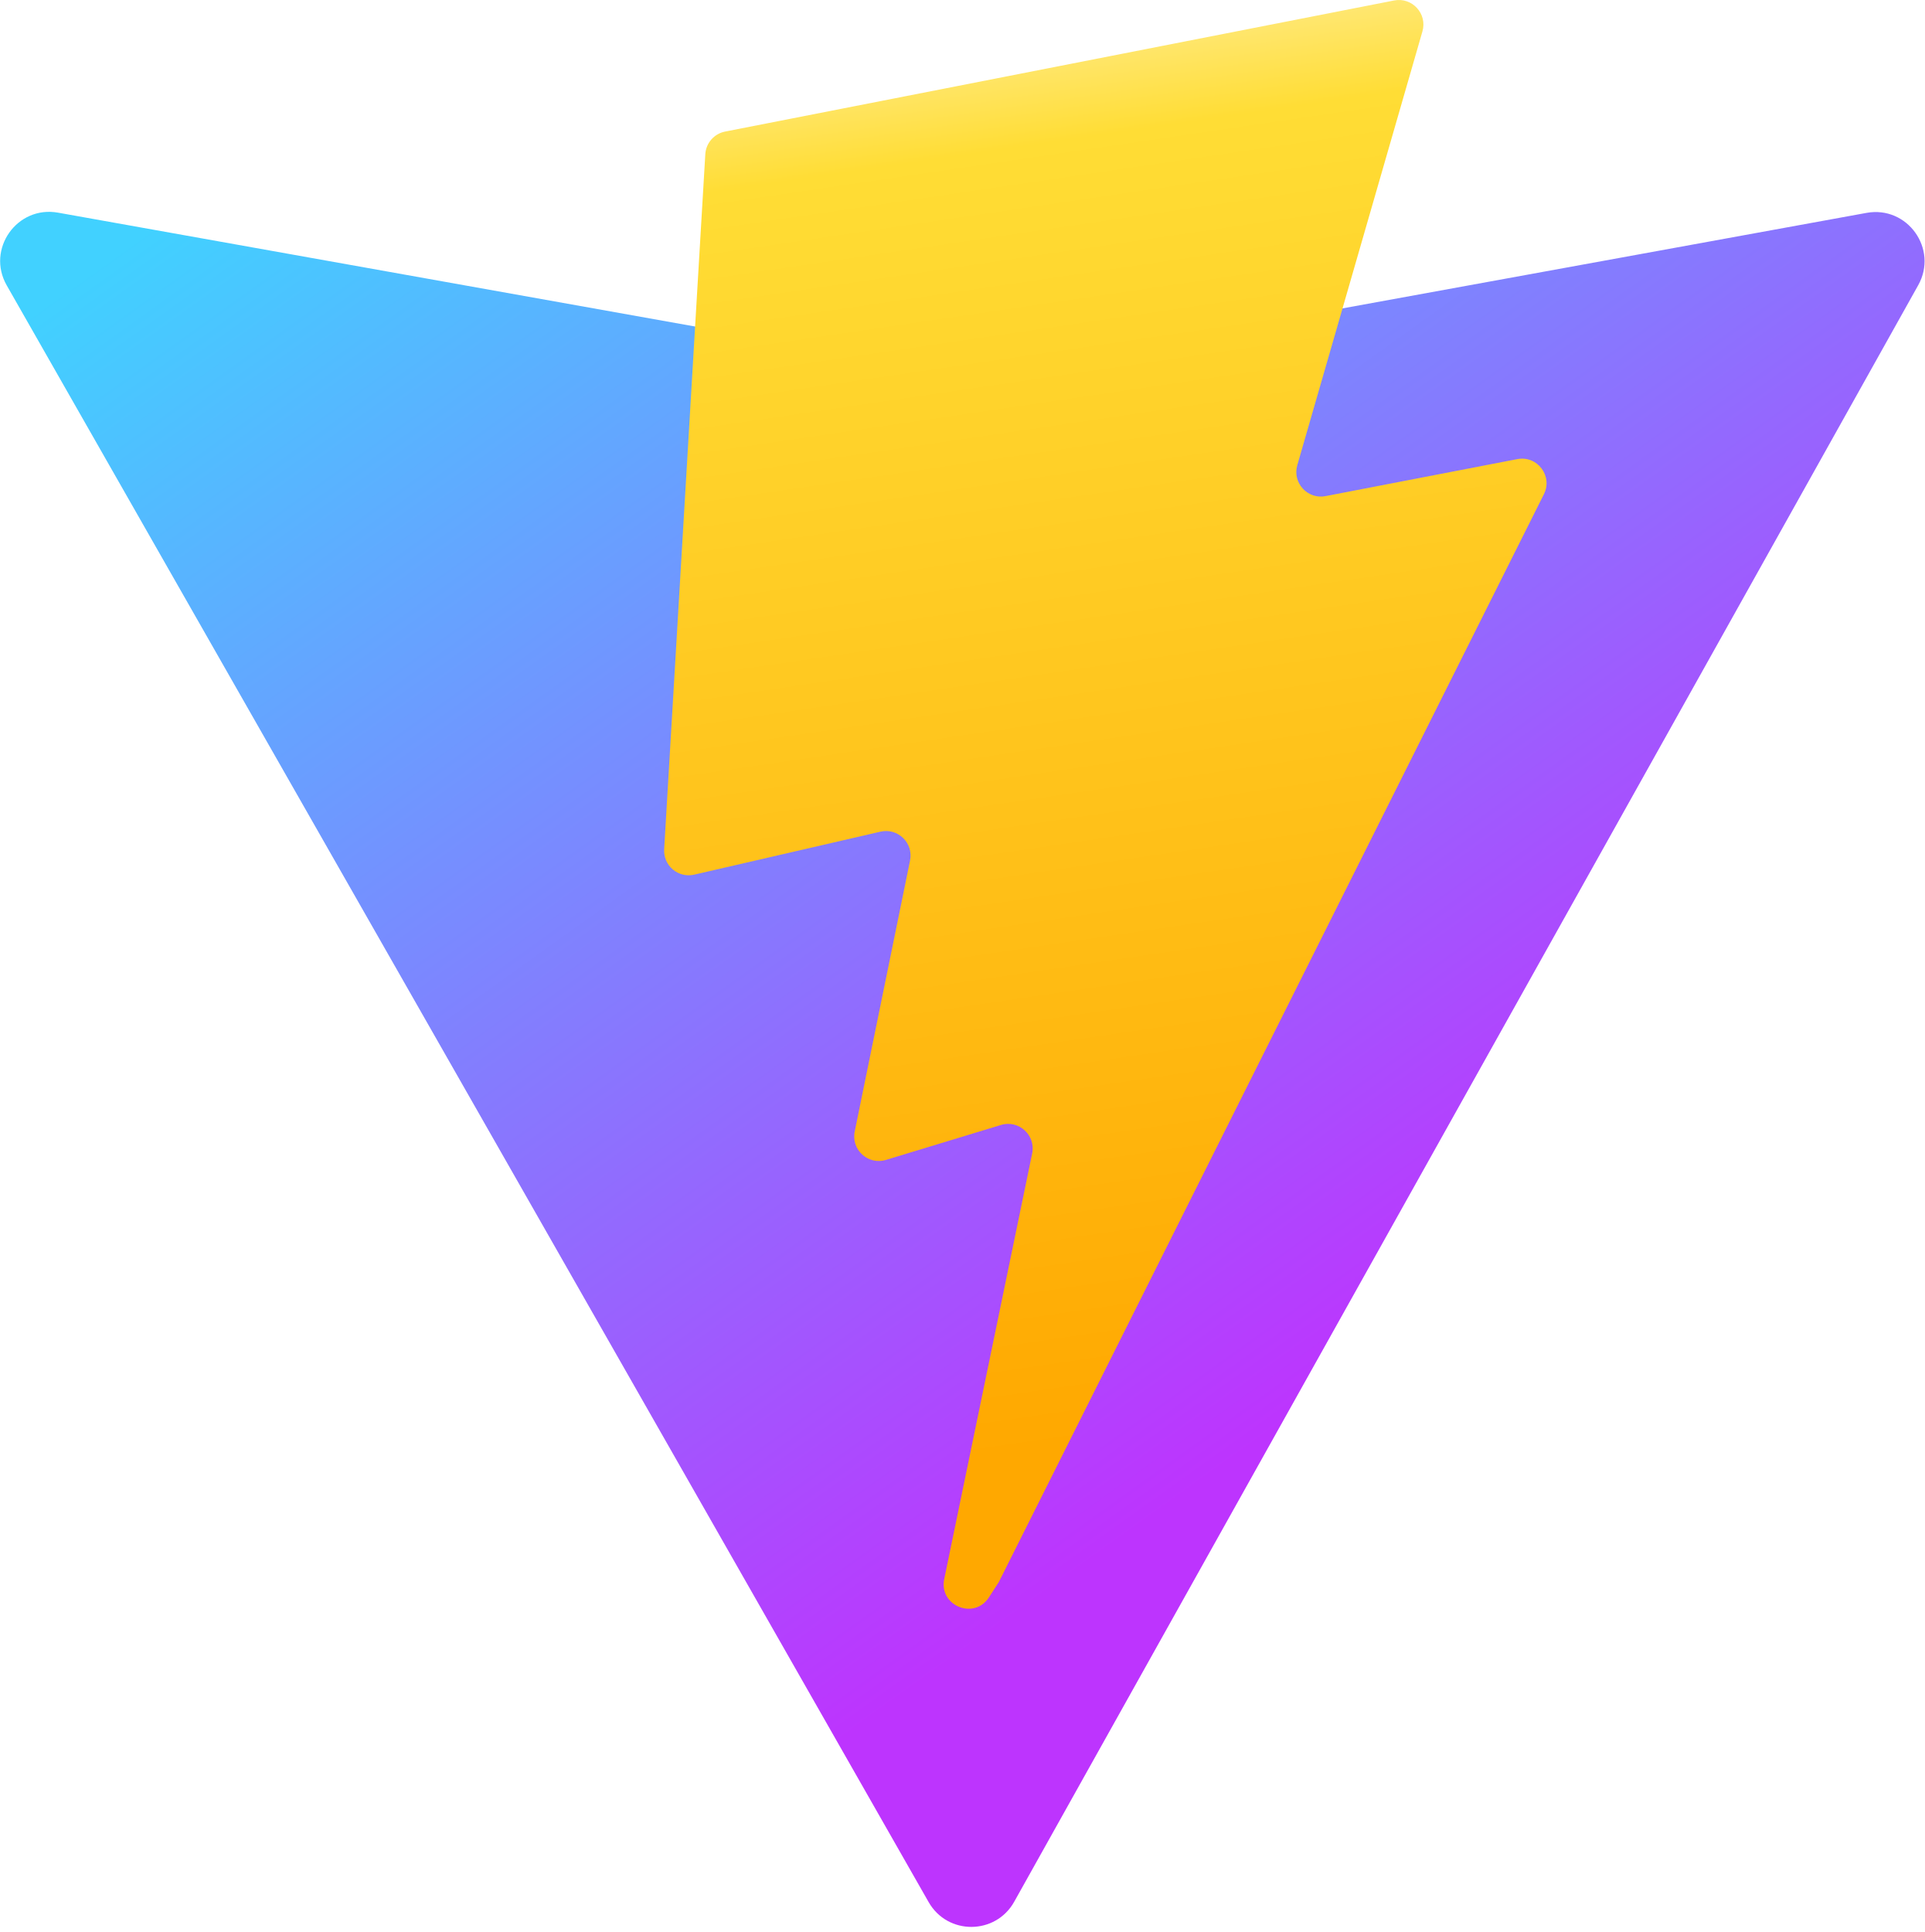
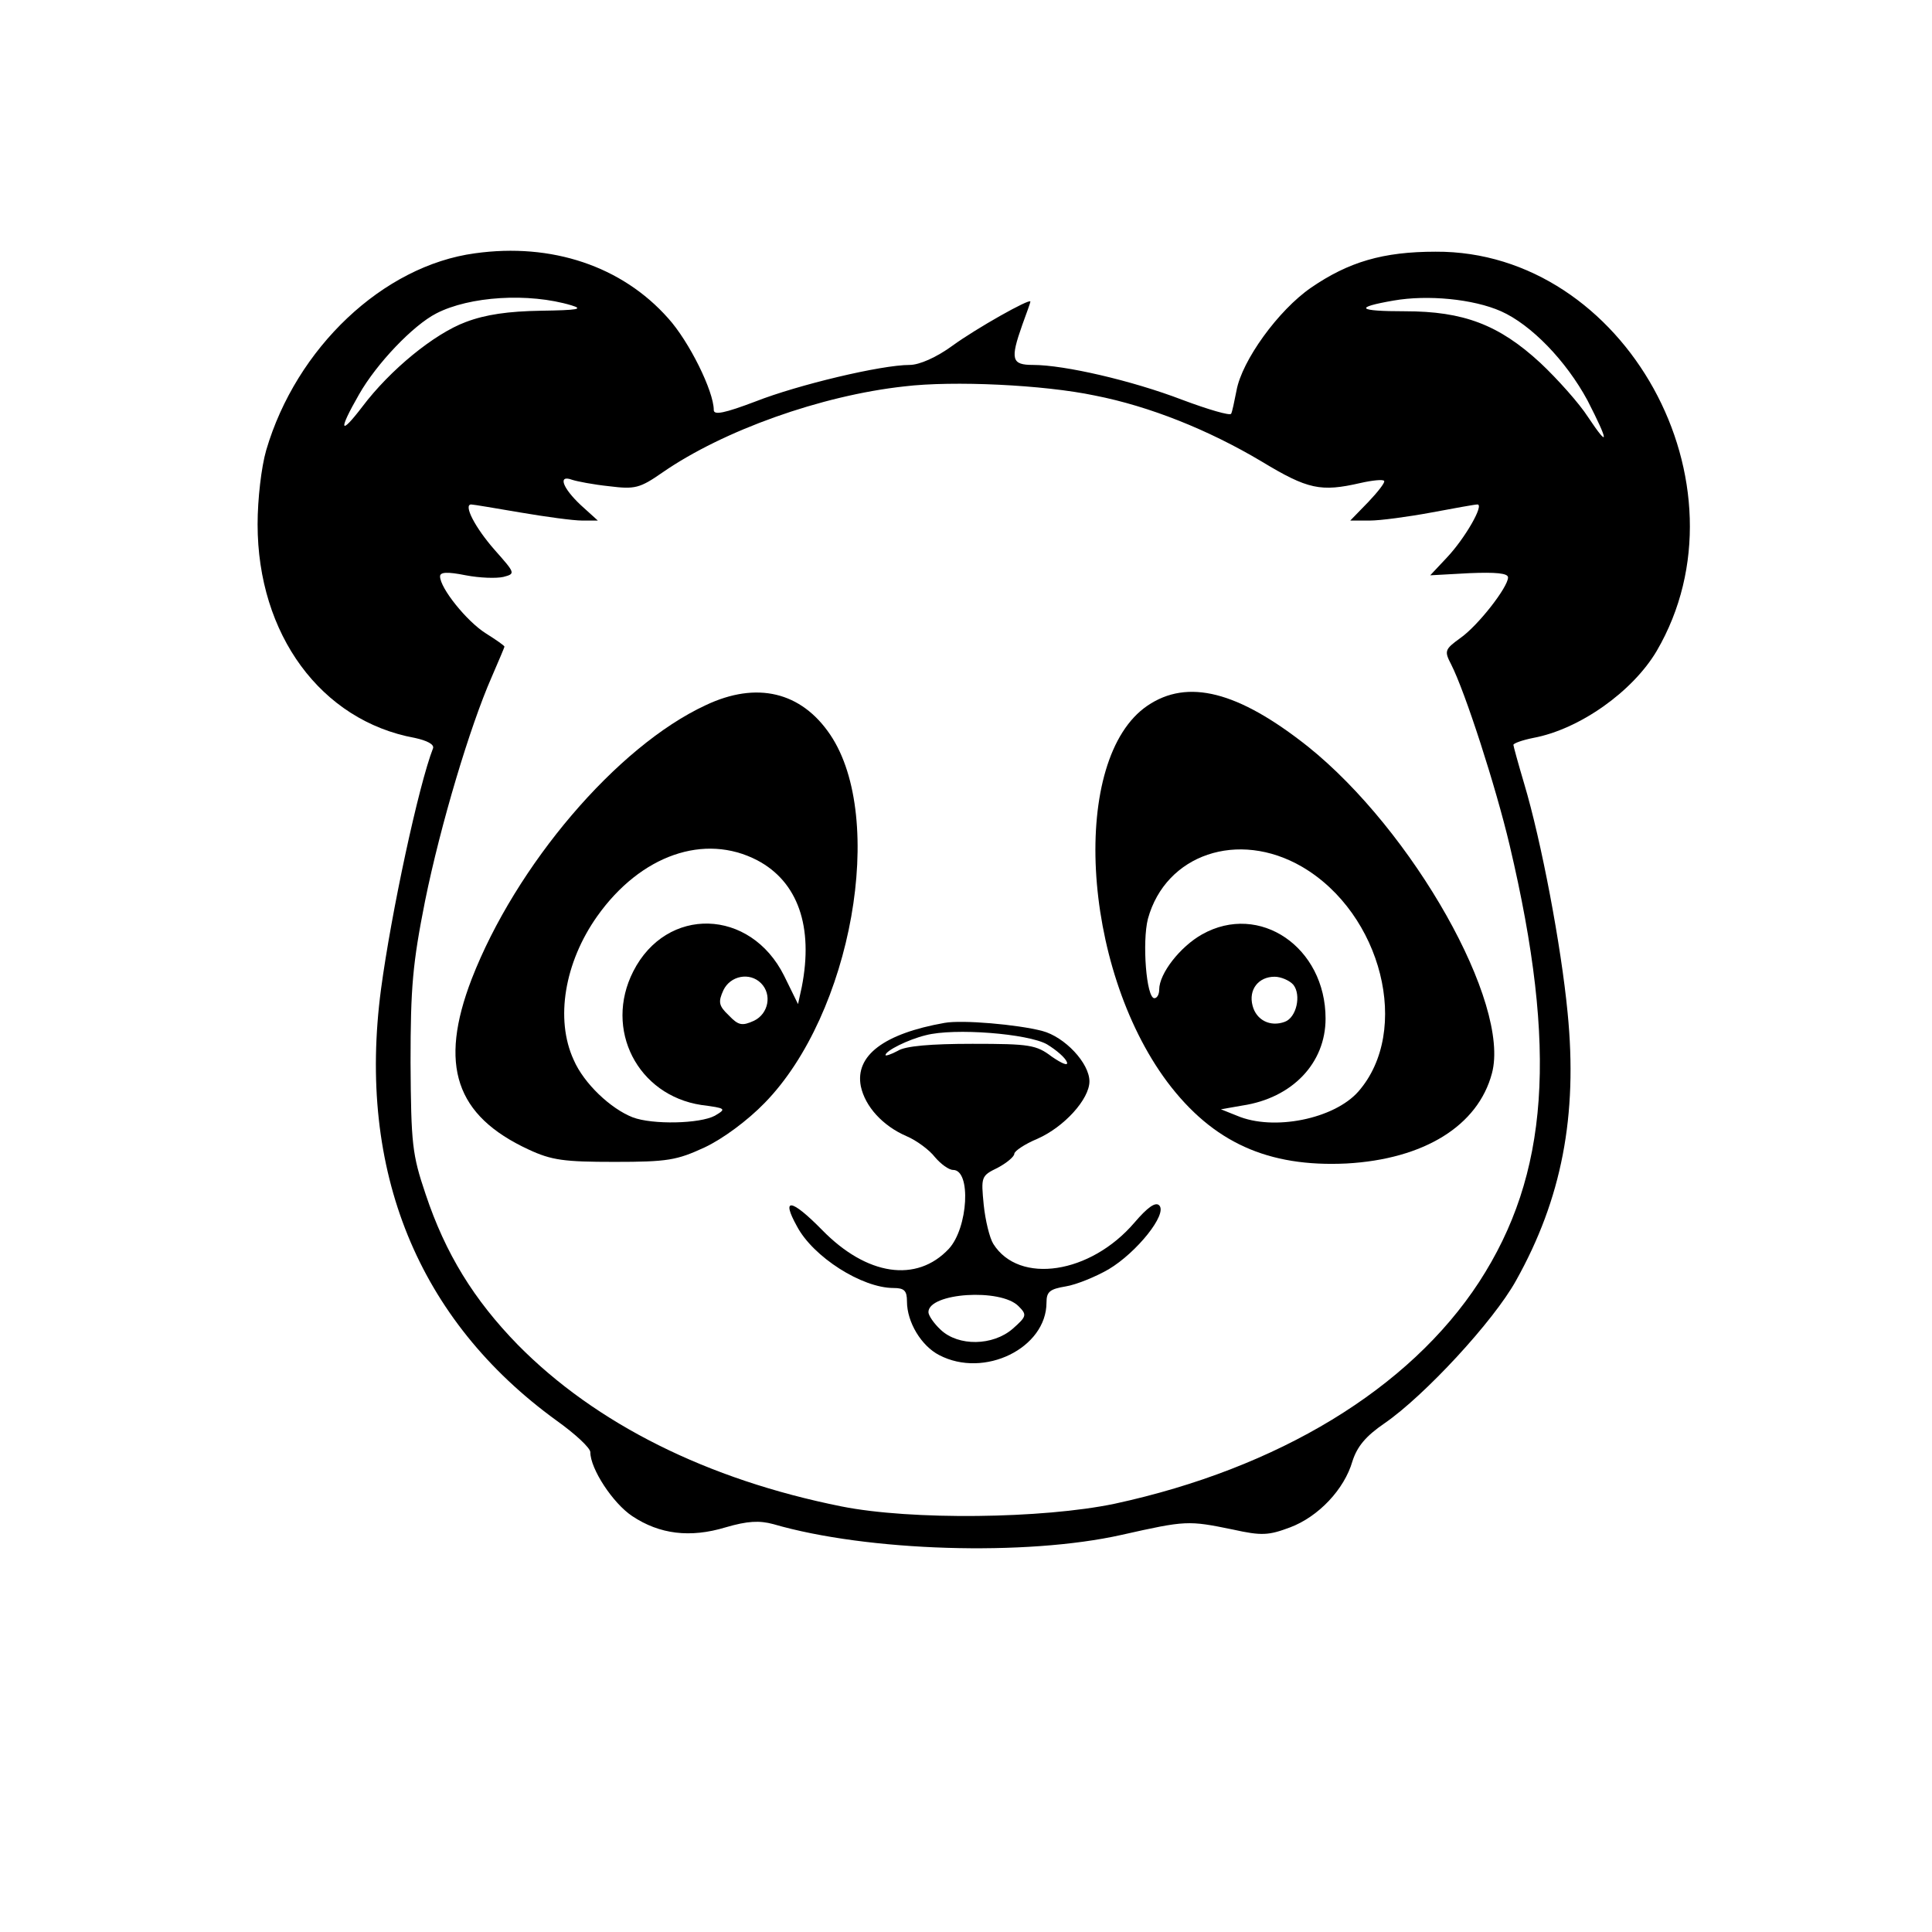
- <svg xmlns="http://www.w3.org/2000/svg" aria-hidden="true" role="img" class="iconify iconify--logos" width="31.88" height="32" preserveAspectRatio="xMidYMid meet" viewBox="0 0 256 257">
-   <defs>
-     <linearGradient id="IconifyId1813088fe1fbc01fb466" x1="-.828%" x2="57.636%" y1="7.652%" y2="78.411%">
-       <stop offset="0%" stop-color="#41D1FF" />
-       <stop offset="100%" stop-color="#BD34FE" />
-     </linearGradient>
-     <linearGradient id="IconifyId1813088fe1fbc01fb467" x1="43.376%" x2="50.316%" y1="2.242%" y2="89.03%">
-       <stop offset="0%" stop-color="#FFEA83" />
-       <stop offset="8.333%" stop-color="#FFDD35" />
-       <stop offset="100%" stop-color="#FFA800" />
-     </linearGradient>
-   </defs>
-   <path fill="url(#IconifyId1813088fe1fbc01fb466)" d="M255.153 37.938L134.897 252.976c-2.483 4.44-8.862 4.466-11.382.048L.875 37.958c-2.746-4.814 1.371-10.646 6.827-9.67l120.385 21.517a6.537 6.537 0 0 0 2.322-.004l117.867-21.483c5.438-.991 9.574 4.796 6.877 9.62Z" />
-   <path fill="url(#IconifyId1813088fe1fbc01fb467)" d="M185.432.063L96.44 17.501a3.268 3.268 0 0 0-2.634 3.014l-5.474 92.456a3.268 3.268 0 0 0 3.997 3.378l24.777-5.718c2.318-.535 4.413 1.507 3.936 3.838l-7.361 36.047c-.495 2.426 1.782 4.5 4.151 3.78l15.304-4.649c2.372-.72 4.652 1.36 4.15 3.788l-11.698 56.621c-.732 3.542 3.979 5.473 5.943 2.437l1.313-2.028l72.516-144.72c1.215-2.423-.88-5.186-3.54-4.672l-25.505 4.922c-2.396.462-4.435-1.77-3.759-4.114l16.646-57.705c.677-2.35-1.37-4.583-3.769-4.113Z" />
+ <svg xmlns="http://www.w3.org/2000/svg" version="1.0" width="360pt" height="360pt" viewBox="0 0 360 360" preserveAspectRatio="xMidYMid meet">
+   <g transform="translate(0,360) scale(0.1,-0.1)" fill="#000000" stroke="none">
+     <path d="M885 3128 c-171 -23 -333 -176 -389 -367 -9 -31 -16 -91 -16 -138 0 -205 118 -366 293 -398 23 -5 36 -12 34 -19 -27 -69 -78 -307 -97 -449 -45 -339 69 -617 327 -804 35 -25 63 -51 63 -59 0 -31 42 -95 78 -119 51 -34 108 -41 174 -21 41 12 63 13 89 6 175 -51 471 -60 649 -20 120 27 124 27 207 10 54 -12 67 -11 107 4 53 20 101 71 116 123 9 28 25 47 60 71 74 51 203 190 245 266 85 152 115 307 96 499 -12 125 -49 320 -81 427 -11 37 -20 70 -20 72 0 3 17 9 37 13 86 16 185 86 230 162 181 310 -59 746 -412 744 -98 0 -162 -19 -232 -67 -61 -42 -129 -136 -139 -192 -4 -20 -8 -40 -10 -43 -2 -4 -43 8 -91 26 -94 36 -220 65 -278 65 -40 0 -43 10 -20 75 8 22 15 41 15 43 0 7 -101 -50 -145 -82 -30 -22 -62 -36 -80 -36 -53 0 -208 -37 -287 -68 -58 -22 -78 -26 -78 -16 0 35 -46 128 -85 171 -86 97 -217 141 -360 121z m180 -97 c23 -7 11 -9 -57 -10 -61 -1 -103 -7 -140 -21 -59 -22 -141 -89 -193 -158 -42 -55 -45 -45 -6 23 33 58 101 129 144 151 62 32 172 39 252 15z m1732 -11 c56 -25 121 -92 161 -166 40 -78 41 -91 1 -31 -16 25 -57 71 -89 101 -77 71 -143 96 -252 96 -89 0 -96 7 -21 20 63 11 148 3 200 -20z m-757 -157 c102 -20 212 -64 311 -123 86 -52 110 -57 184 -40 22 5 42 7 44 4 3 -2 -11 -20 -29 -39 l-34 -35 36 0 c20 0 72 7 115 15 43 8 81 15 86 15 13 0 -23 -63 -57 -99 l-31 -33 73 4 c49 2 72 0 72 -8 0 -18 -56 -90 -89 -113 -29 -21 -30 -24 -17 -49 26 -51 83 -227 109 -337 90 -381 73 -614 -57 -814 -130 -199 -374 -347 -679 -413 -134 -28 -379 -31 -509 -5 -250 50 -458 154 -603 301 -82 84 -135 170 -172 281 -25 74 -27 93 -28 245 0 141 4 185 27 301 29 143 84 326 124 417 13 30 24 56 24 57 0 2 -16 13 -35 25 -35 22 -85 84 -85 106 0 8 13 9 48 2 26 -5 57 -6 70 -3 23 6 22 7 -16 50 -37 42 -59 85 -44 85 4 0 45 -7 92 -15 47 -8 98 -15 115 -15 l29 0 -32 29 c-34 32 -43 57 -16 47 9 -3 40 -9 69 -12 48 -6 57 -4 100 26 113 78 295 143 450 160 91 11 260 3 355 -17z" />
+     <path d="M1315 2286 c-166 -77 -354 -299 -436 -510 -62 -161 -30 -255 106 -318 43 -20 66 -23 160 -23 99 0 116 3 168 27 34 16 80 50 112 83 162 166 227 530 122 686 -54 80 -137 100 -232 55z m96 -289 c76 -40 105 -124 83 -236 l-7 -32 -26 53 c-63 126 -219 130 -281 8 -55 -108 8 -231 127 -249 46 -6 47 -7 25 -20 -28 -15 -116 -17 -153 -3 -41 16 -91 63 -110 107 -35 76 -17 182 44 268 81 114 200 155 298 104z m7 -229 c21 -21 14 -57 -13 -70 -22 -10 -29 -9 -47 10 -19 18 -20 25 -10 47 13 27 49 34 70 13z" />
+     <path d="M2138 2285 c-144 -98 -124 -485 37 -701 85 -113 188 -159 334 -152 144 8 245 70 271 168 35 130 -147 452 -343 609 -130 103 -224 127 -299 76z m288 -300 c149 -87 204 -306 105 -419 -45 -51 -158 -74 -226 -45 l-30 12 40 7 c93 14 155 79 155 162 0 133 -123 217 -230 157 -41 -23 -80 -73 -80 -103 0 -9 -4 -16 -9 -16 -15 0 -23 105 -12 148 33 120 168 166 287 97z m-16 -220 c15 -19 6 -61 -16 -69 -27 -10 -53 3 -60 30 -8 30 11 54 41 54 12 0 28 -7 35 -15z" />
+     <path d="M1760 1694 c-113 -20 -167 -61 -156 -118 8 -38 41 -74 85 -93 19 -8 43 -26 53 -39 11 -13 26 -24 34 -24 34 0 28 -108 -8 -147 -60 -64 -153 -50 -236 35 -58 59 -77 61 -47 7 30 -57 121 -115 180 -115 20 0 25 -5 25 -25 0 -39 27 -83 60 -100 84 -44 200 13 200 98 0 20 6 25 36 30 19 3 56 18 80 32 52 31 110 103 94 119 -7 7 -22 -4 -46 -32 -82 -96 -215 -116 -263 -40 -7 11 -15 44 -18 73 -5 52 -5 54 26 69 17 9 31 21 31 26 0 5 19 18 43 28 50 22 97 74 97 107 0 34 -46 83 -88 94 -46 12 -149 21 -182 15z m191 -40 c18 -11 34 -25 37 -33 3 -8 -9 -3 -28 10 -29 22 -41 24 -148 24 -77 0 -125 -4 -139 -13 -13 -7 -23 -10 -23 -8 0 8 42 29 75 37 53 14 191 3 226 -17z m-53 -488 c16 -16 15 -19 -11 -42 -37 -32 -101 -33 -134 -2 -13 12 -23 27 -23 33 0 36 135 45 168 11z" />
+   </g>
</svg>
